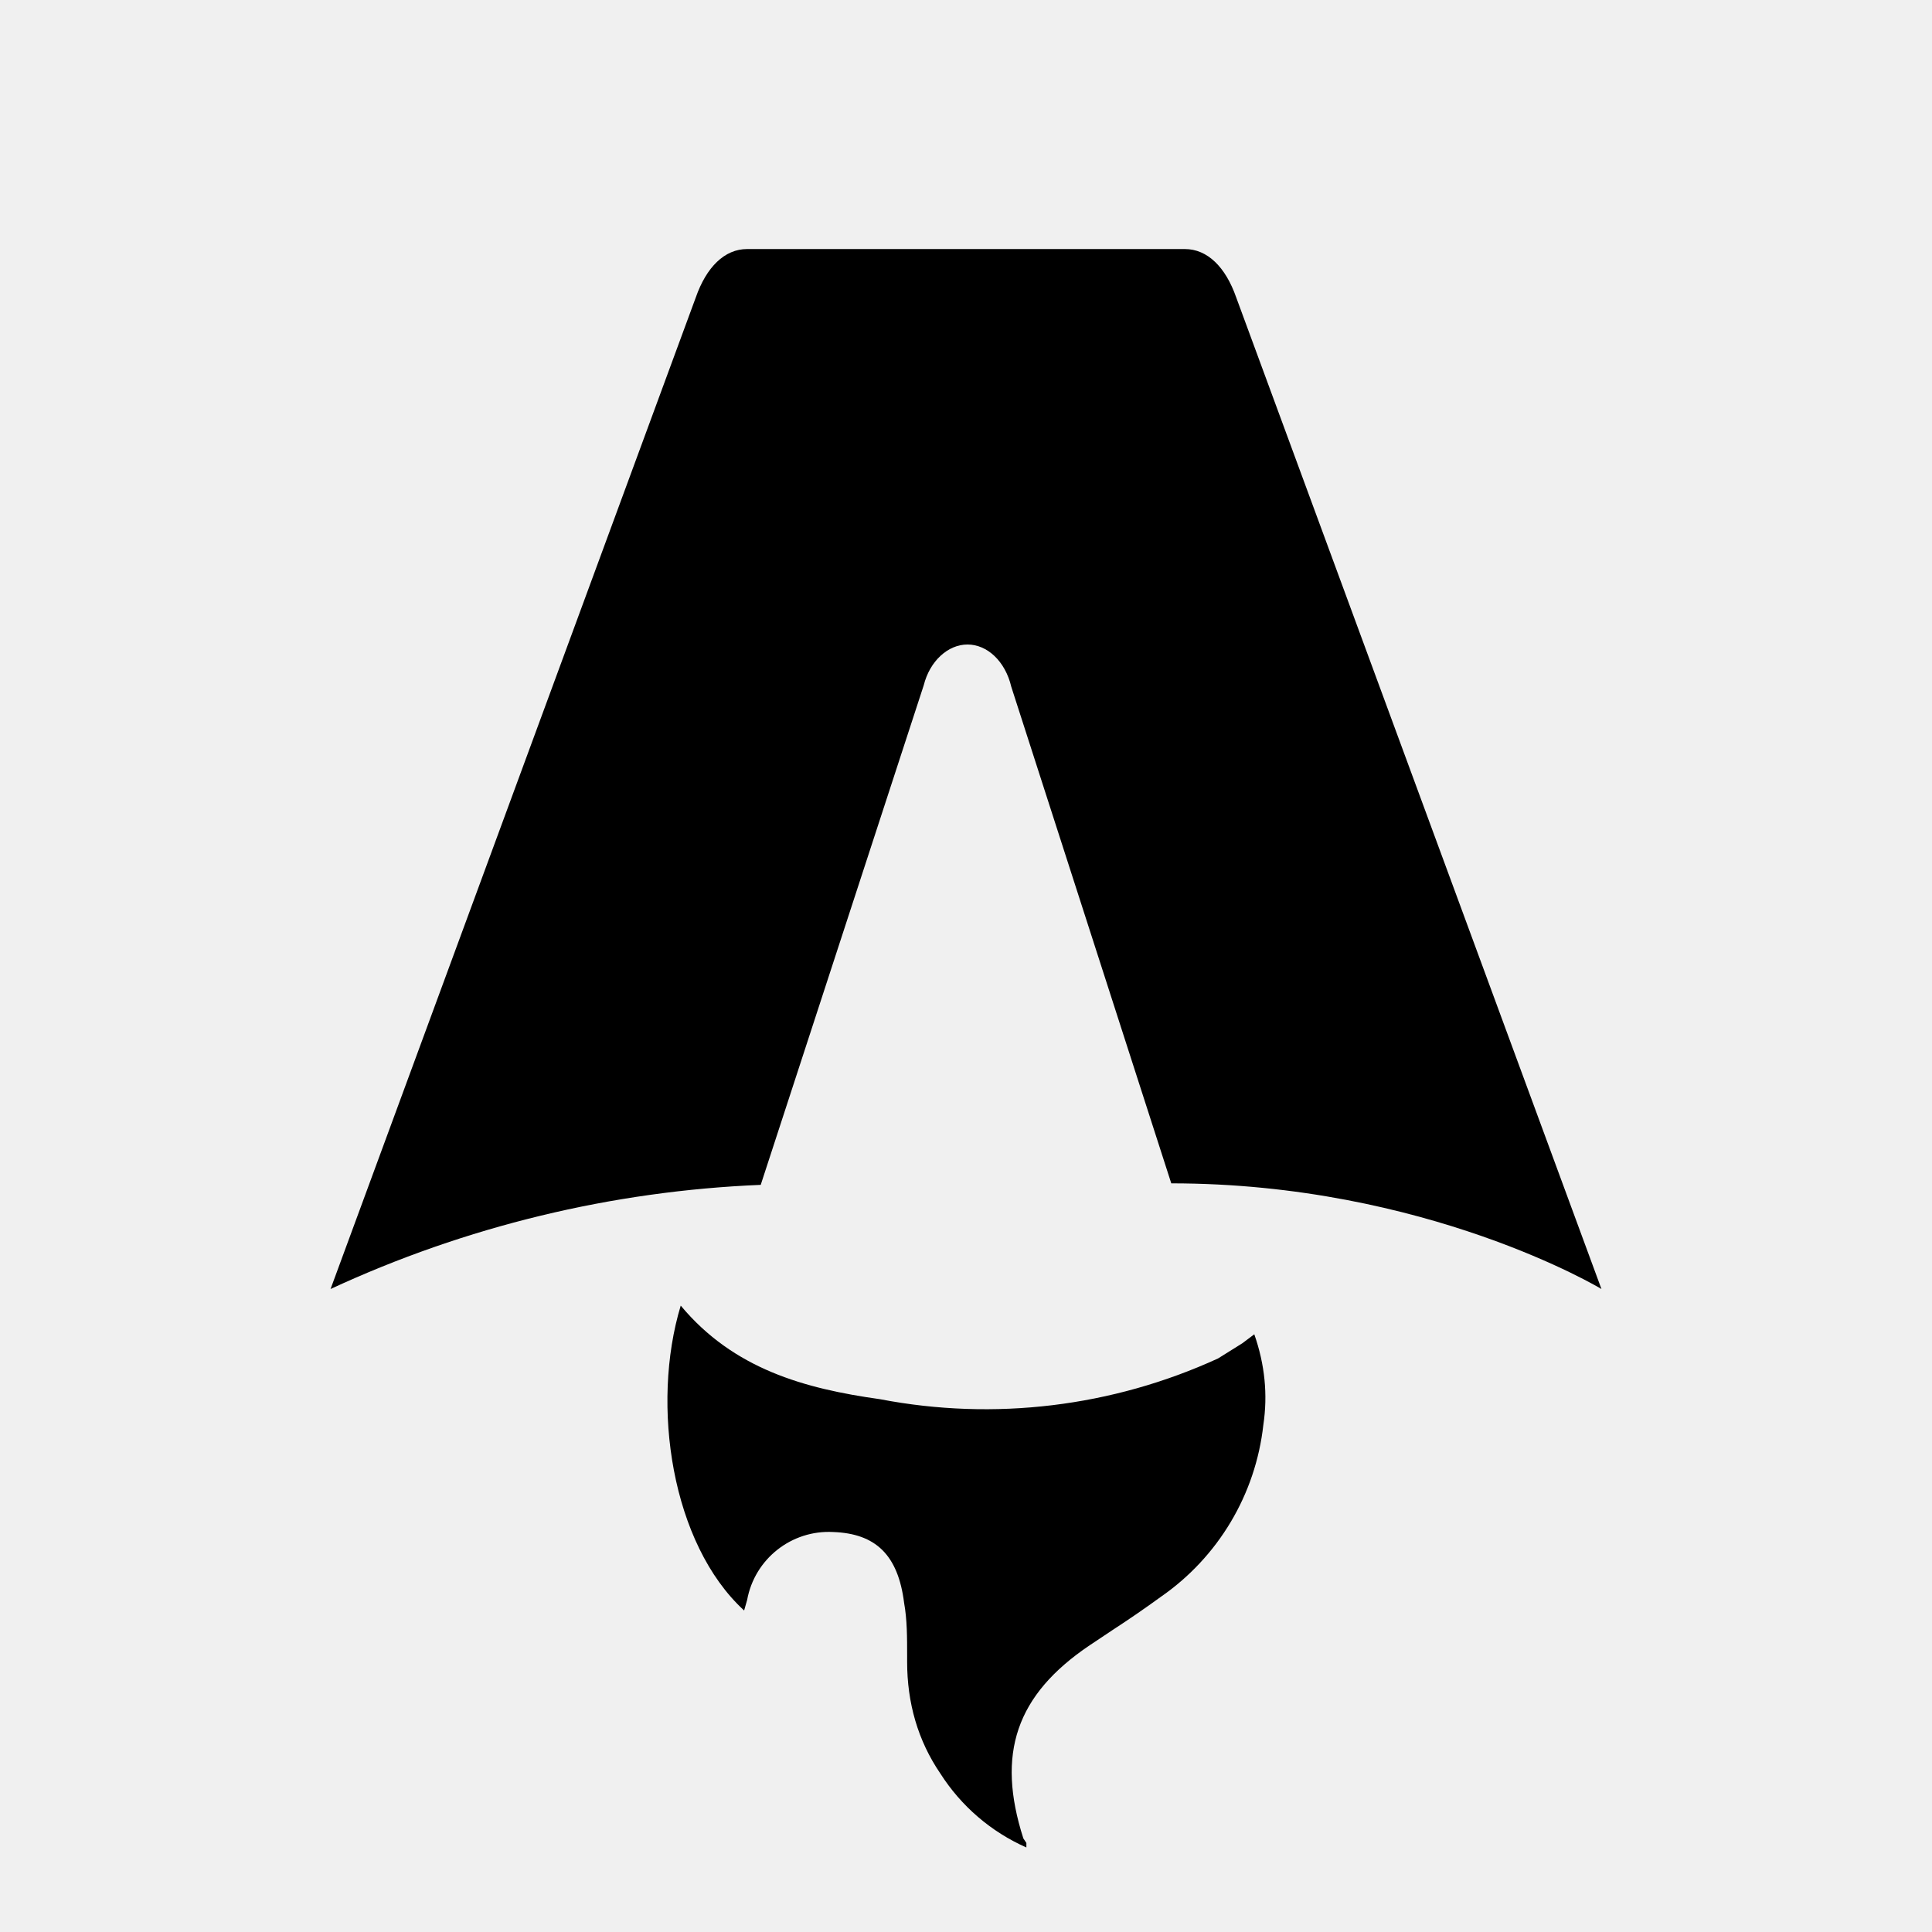
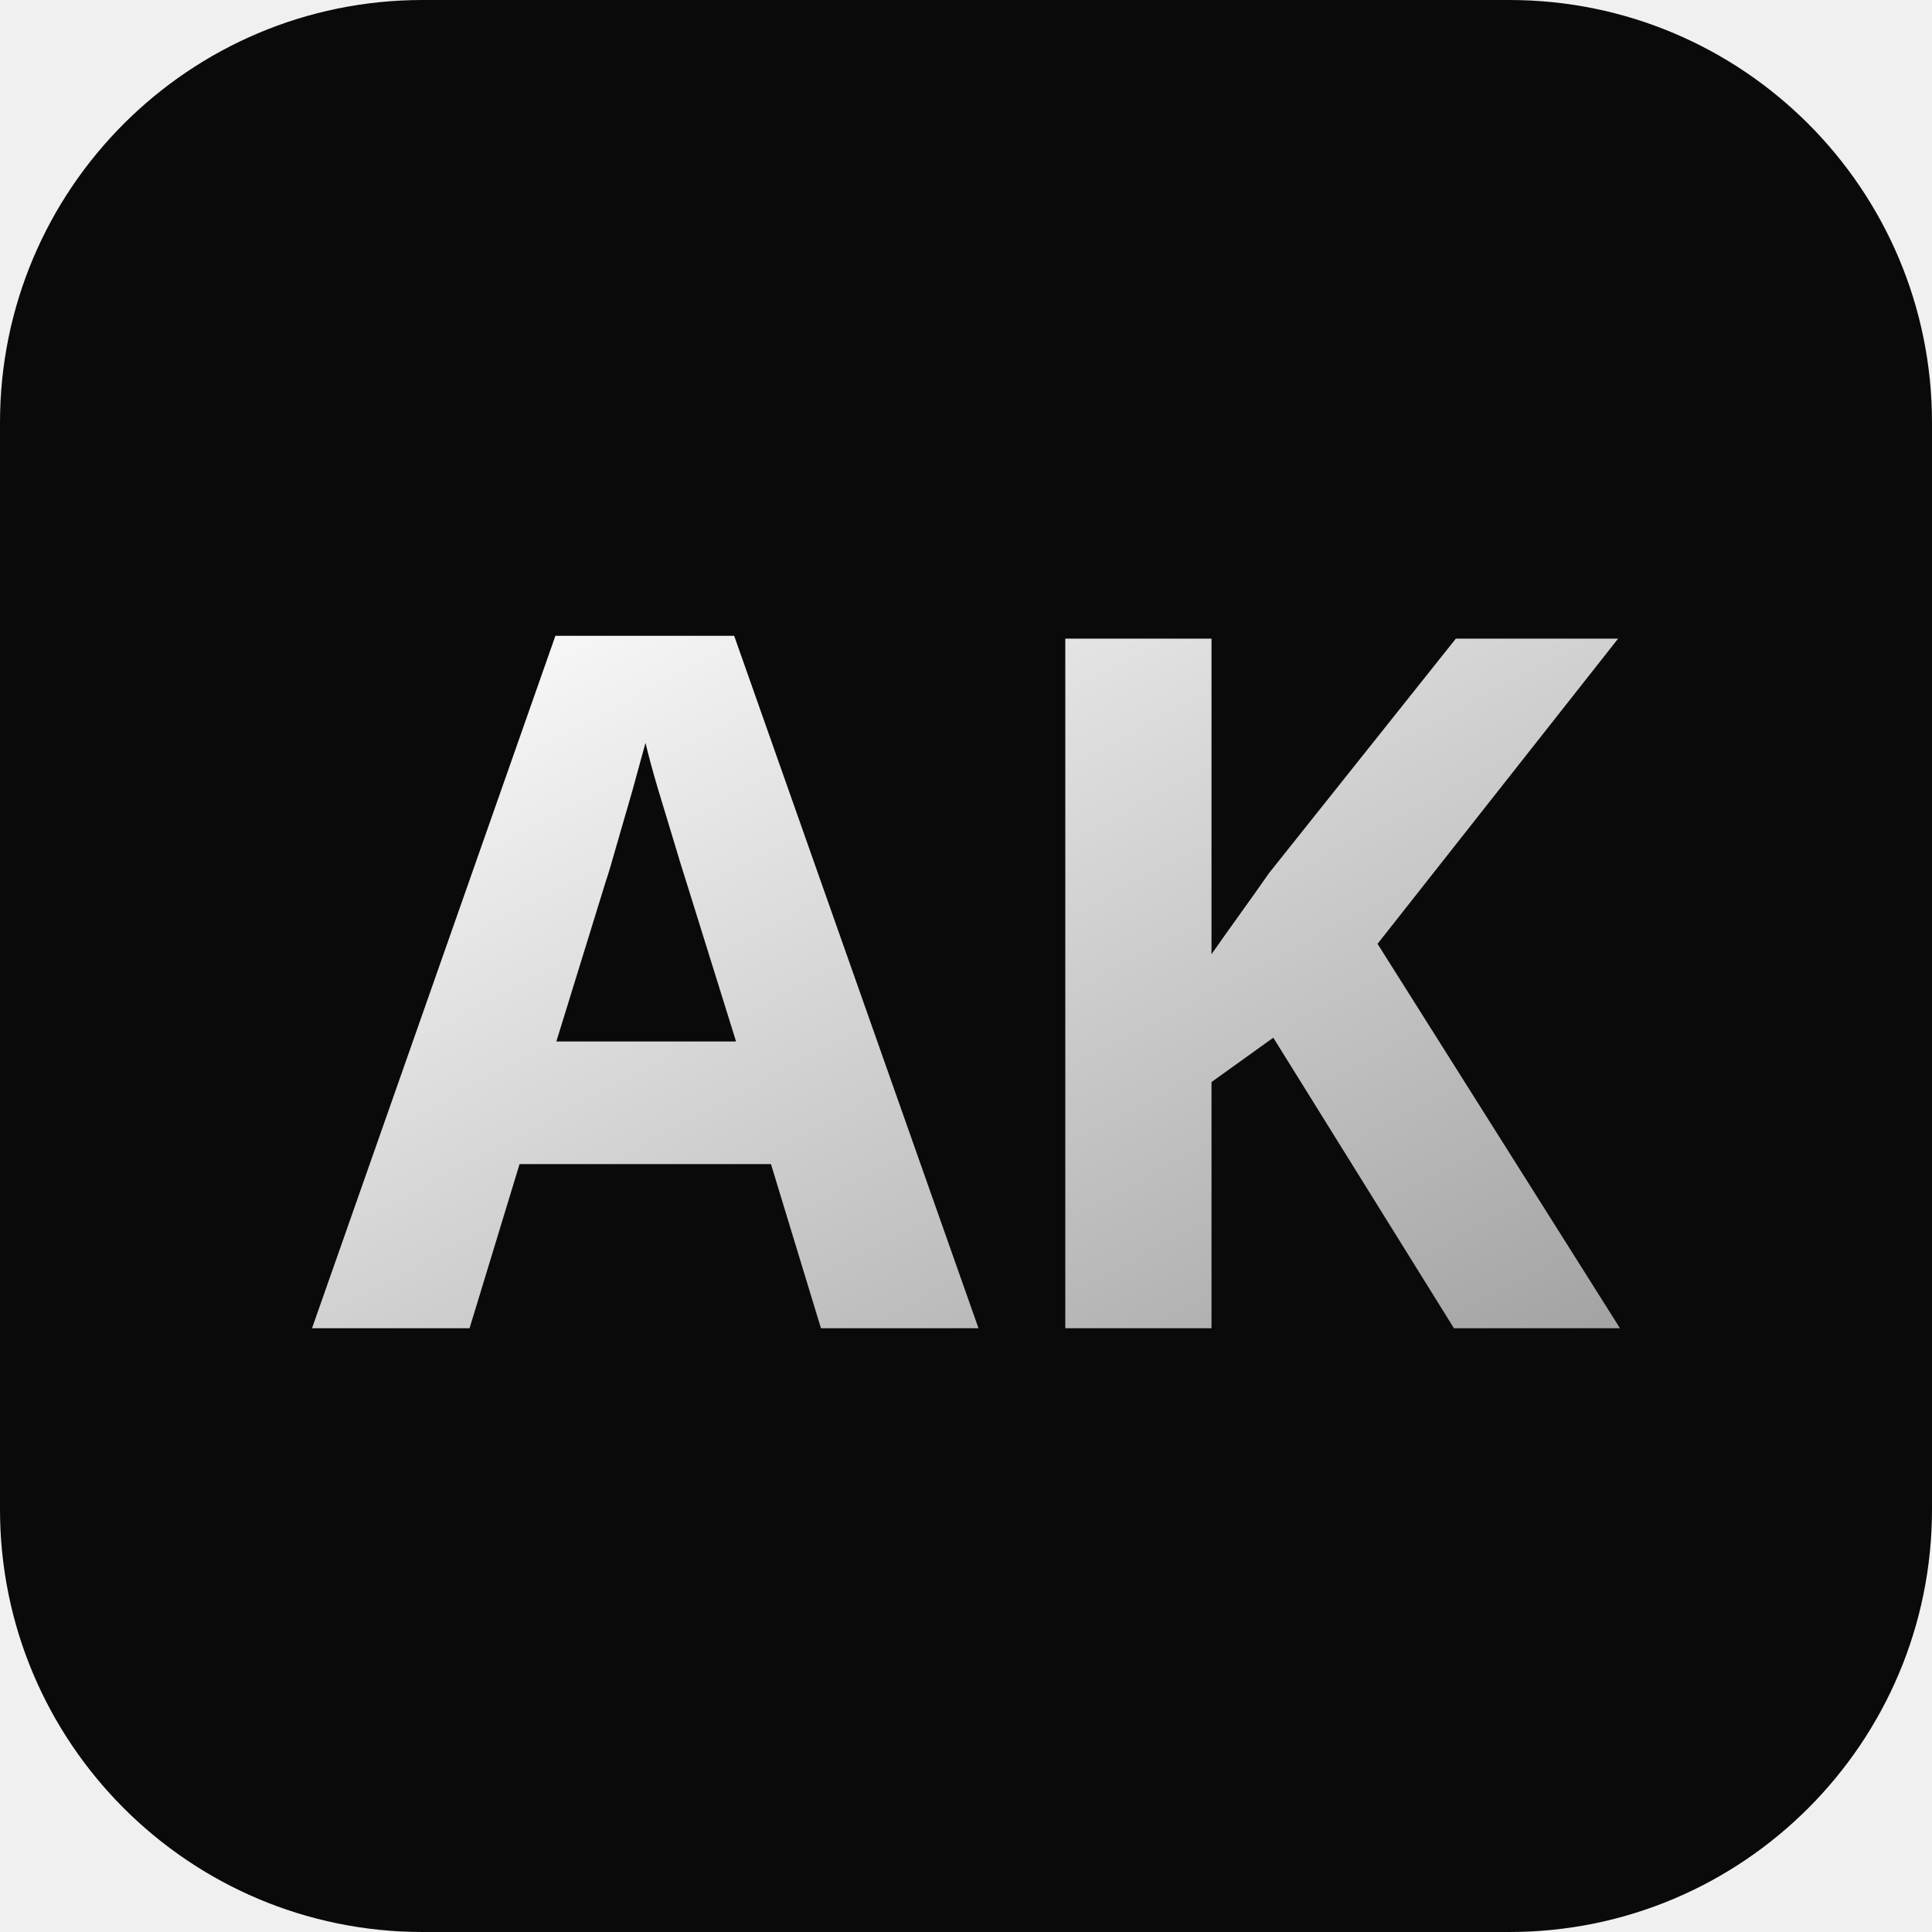
- <svg xmlns="http://www.w3.org/2000/svg" fill="none" viewBox="0 0 128 128">
-   <path d="M50.4 78.5a75.1 75.1 0 0 0-28.5 6.9l24.2-65.7c.7-2 1.9-3.2 3.4-3.2h29c1.5 0 2.7 1.2 3.4 3.2l24.2 65.7s-11.6-7-28.5-7L67 45.5c-.4-1.7-1.6-2.8-2.9-2.8-1.3 0-2.5 1.1-2.9 2.7L50.4 78.5Zm-1.1 28.2Zm-4.2-20.2c-2 6.6-.6 15.8 4.2 20.2a17.5 17.5 0 0 1 .2-.7 5.5 5.5 0 0 1 5.7-4.5c2.8.1 4.3 1.5 4.7 4.7.2 1.1.2 2.3.2 3.5v.4c0 2.7.7 5.2 2.2 7.4a13 13 0 0 0 5.7 4.9v-.3l-.2-.3c-1.8-5.6-.5-9.5 4.4-12.8l1.5-1a73 73 0 0 0 3.2-2.2 16 16 0 0 0 6.8-11.4c.3-2 .1-4-.6-6l-.8.6-1.6 1a37 37 0 0 1-22.4 2.7c-5-.7-9.7-2-13.2-6.2Z" />
-   <style>
-         path { fill: #000; }
-         @media (prefers-color-scheme: dark) {
-             path { fill: #FFF; }
-         }
-     </style>
+ <svg xmlns="http://www.w3.org/2000/svg" viewBox="0 0 64 64">
+   <defs>
+     <linearGradient id="g" x1="0" y1="0" x2="1" y2="1">
+       <stop offset="0%" stop-color="#ffffff" />
+       <stop offset="100%" stop-color="#a3a3a3" />
+     </linearGradient>
+   </defs>
+   <rect width="64" height="64" rx="14" fill="#0a0a0a" />
+   <text x="32" y="44" text-anchor="middle" font-family="system-ui,sans-serif" font-weight="700" font-size="32" fill="url(#g)">AK</text>
</svg>
